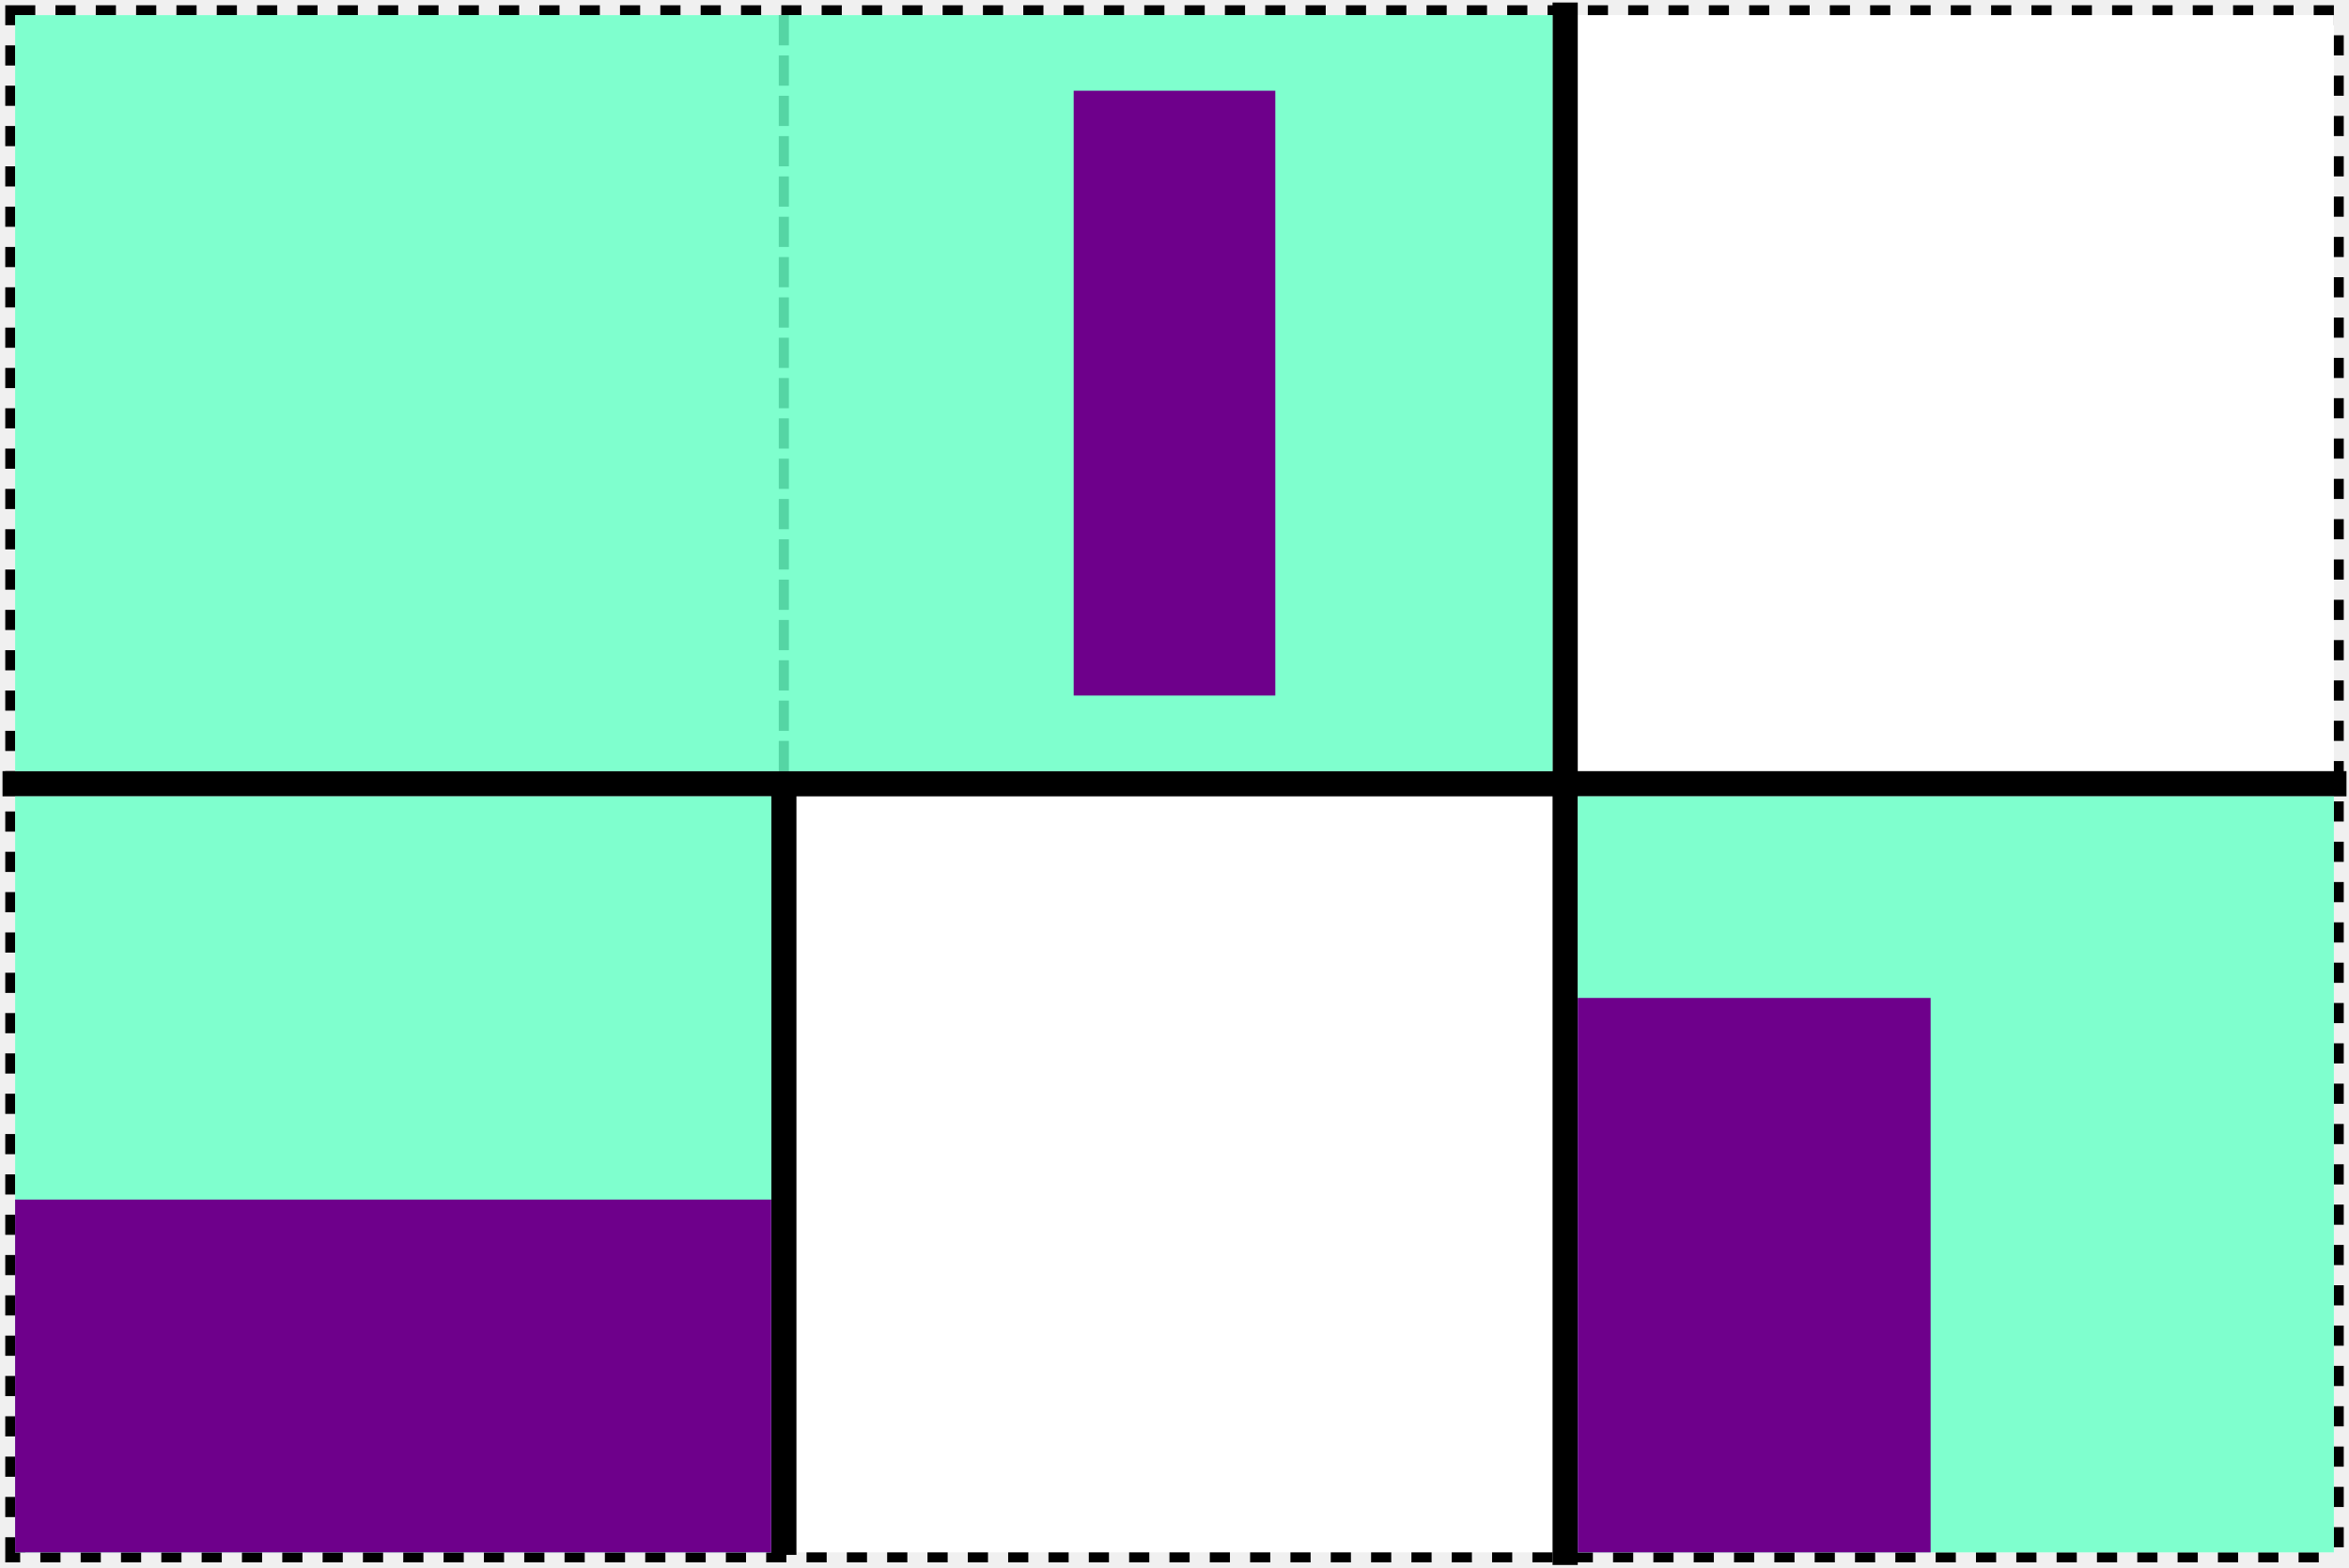
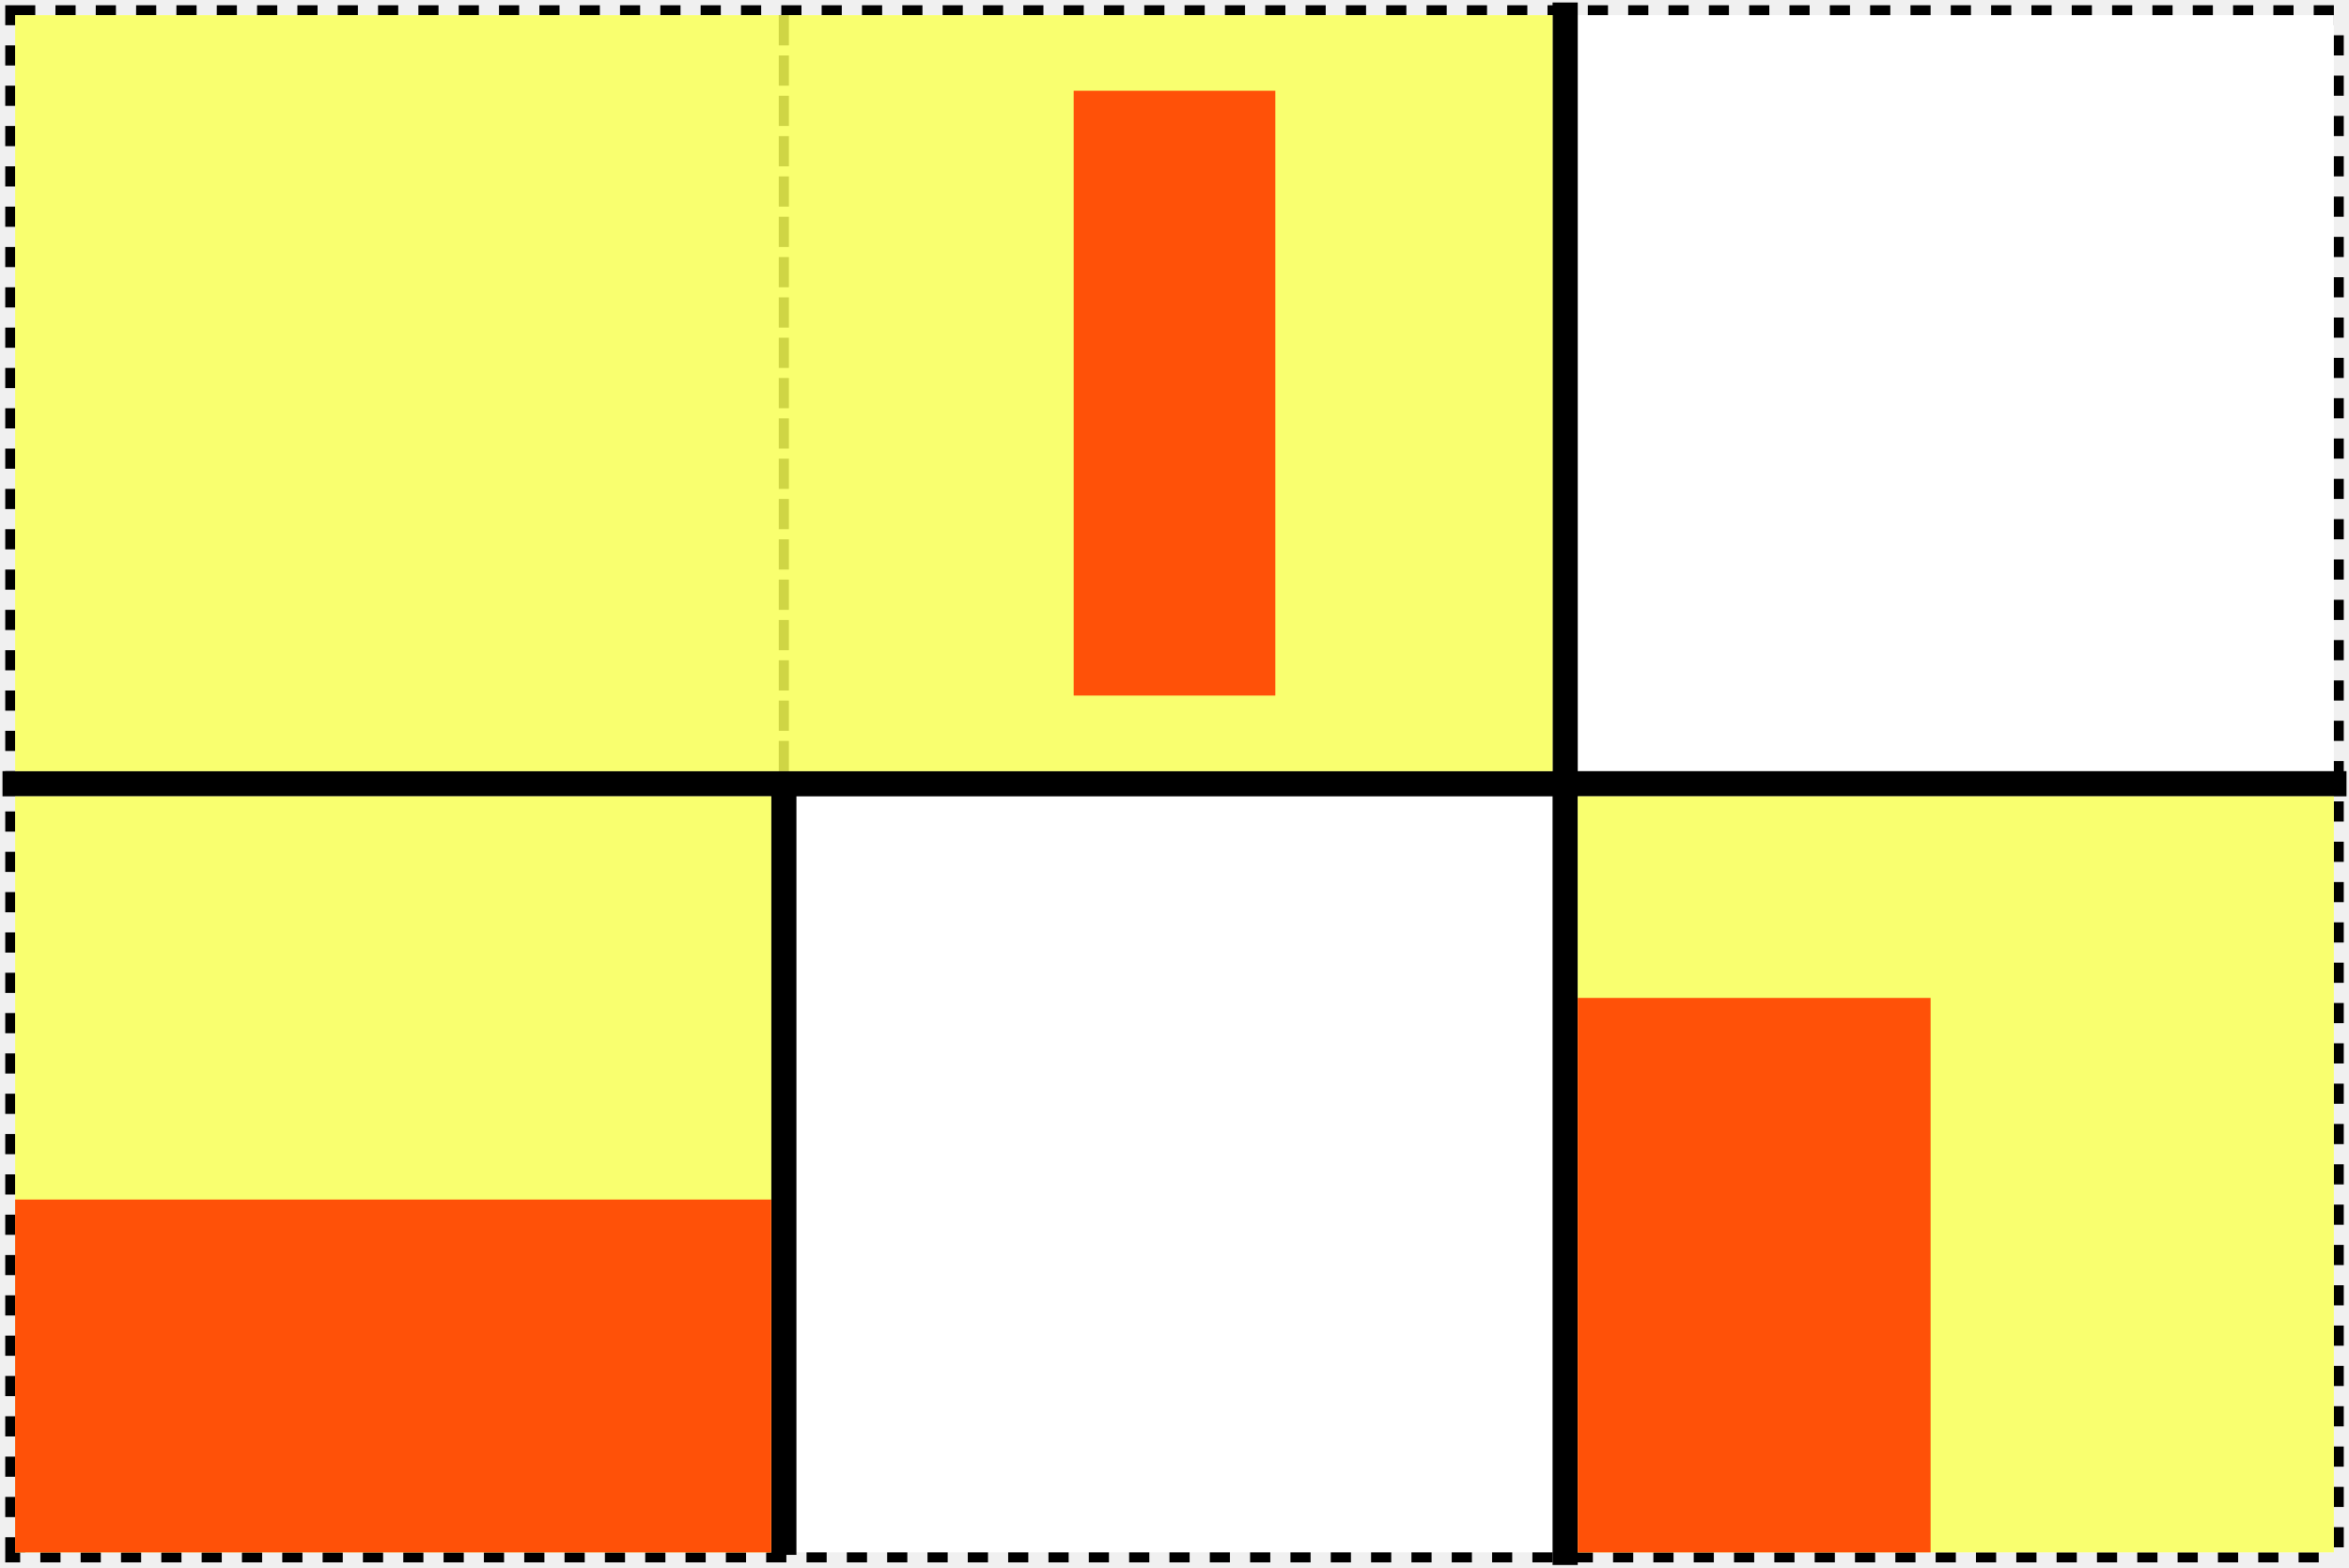
<svg xmlns="http://www.w3.org/2000/svg" xmlns:xlink="http://www.w3.org/1999/xlink" viewBox="0 0 466 311">
  <defs>
    <path id="a" d="M0 0h460v305H0z" />
    <mask id="b" width="464" height="309" x="-2" y="-2">
      <path fill="#fff" d="M-2-2h464v309H-2z" />
      <use xlink:href="#a" />
    </mask>
  </defs>
  <g fill="none" fill-rule="evenodd">
    <g transform="translate(3 3)">
      <use fill="#fff" xlink:href="#a" />
      <use stroke="#000" stroke-width="4" mask="url(#b)" stroke-dasharray="4" xlink:href="#a" />
    </g>
    <path stroke="#000" stroke-width="5" d="M310.5 3v305M3 155.5h460m-307.5.5v150" stroke-linecap="square" />
    <path stroke="#595959" stroke-width="2" d="M155.5 4v150" stroke-linecap="square" stroke-dasharray="4" />
-     <path fill="#54ffbd" fill-opacity=".75" d="M3 3h305v150H3zm310 155h150v150H313z" />
-     <path fill="#6e008b" d="M313 198h70v110h-70z" />
-     <path fill="#54ffbd" fill-opacity=".75" d="M3 158h150v150H3z" />
-     <path fill="#6e008b" d="M213 18h40v120h-40zM3 238h150v70H3z" />
+     <path fill="#f7ff3f" fill-opacity=".75" d="M3 3h305v150H3zm310 155h150v150H313z" />
+     <path fill="#ff5108" d="M313 198h70v110h-70z" />
+     <path fill="#f7ff3f" fill-opacity=".75" d="M3 158h150v150H3z" />
+     <path fill="#ff5108" d="M213 18h40v120h-40zM3 238h150v70H3z" />
  </g>
</svg>
